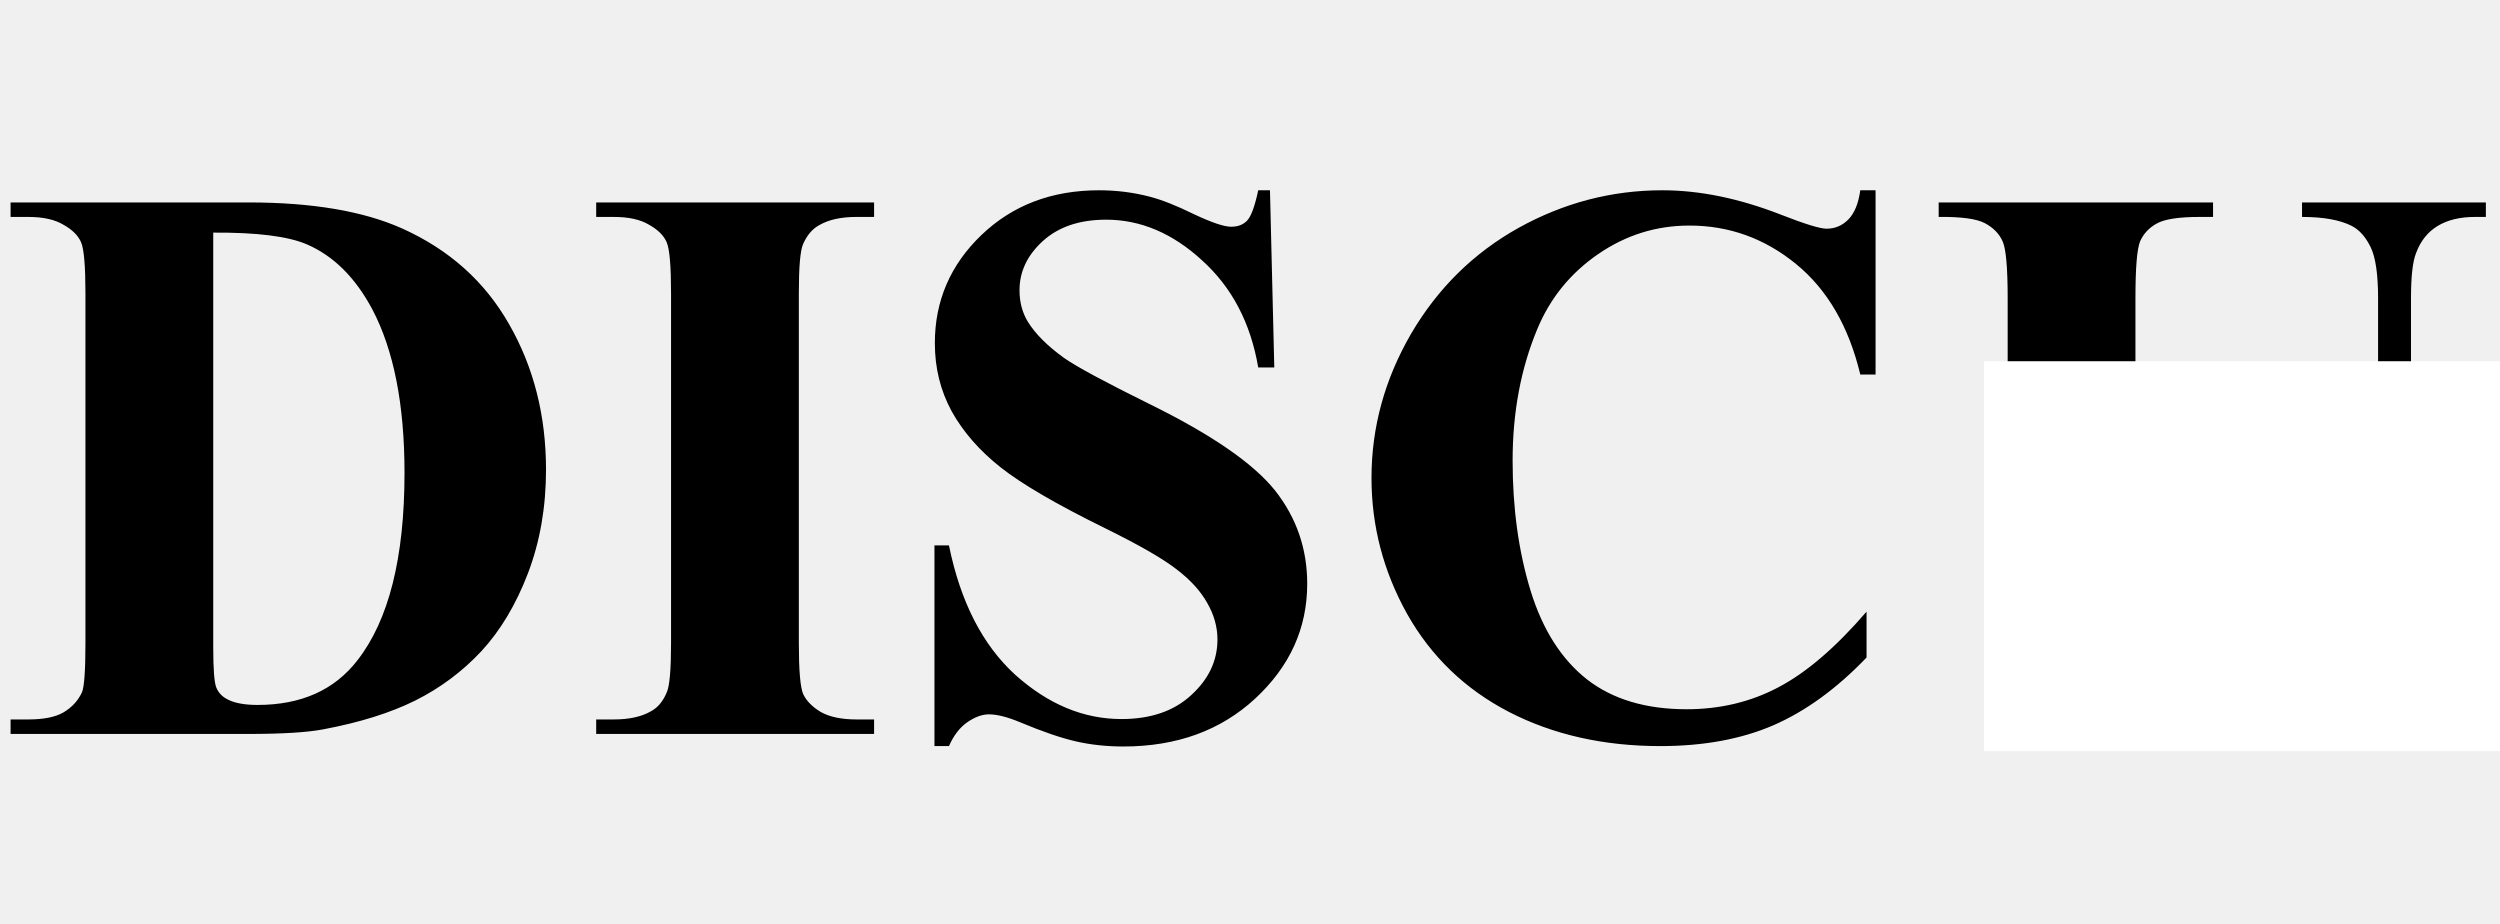
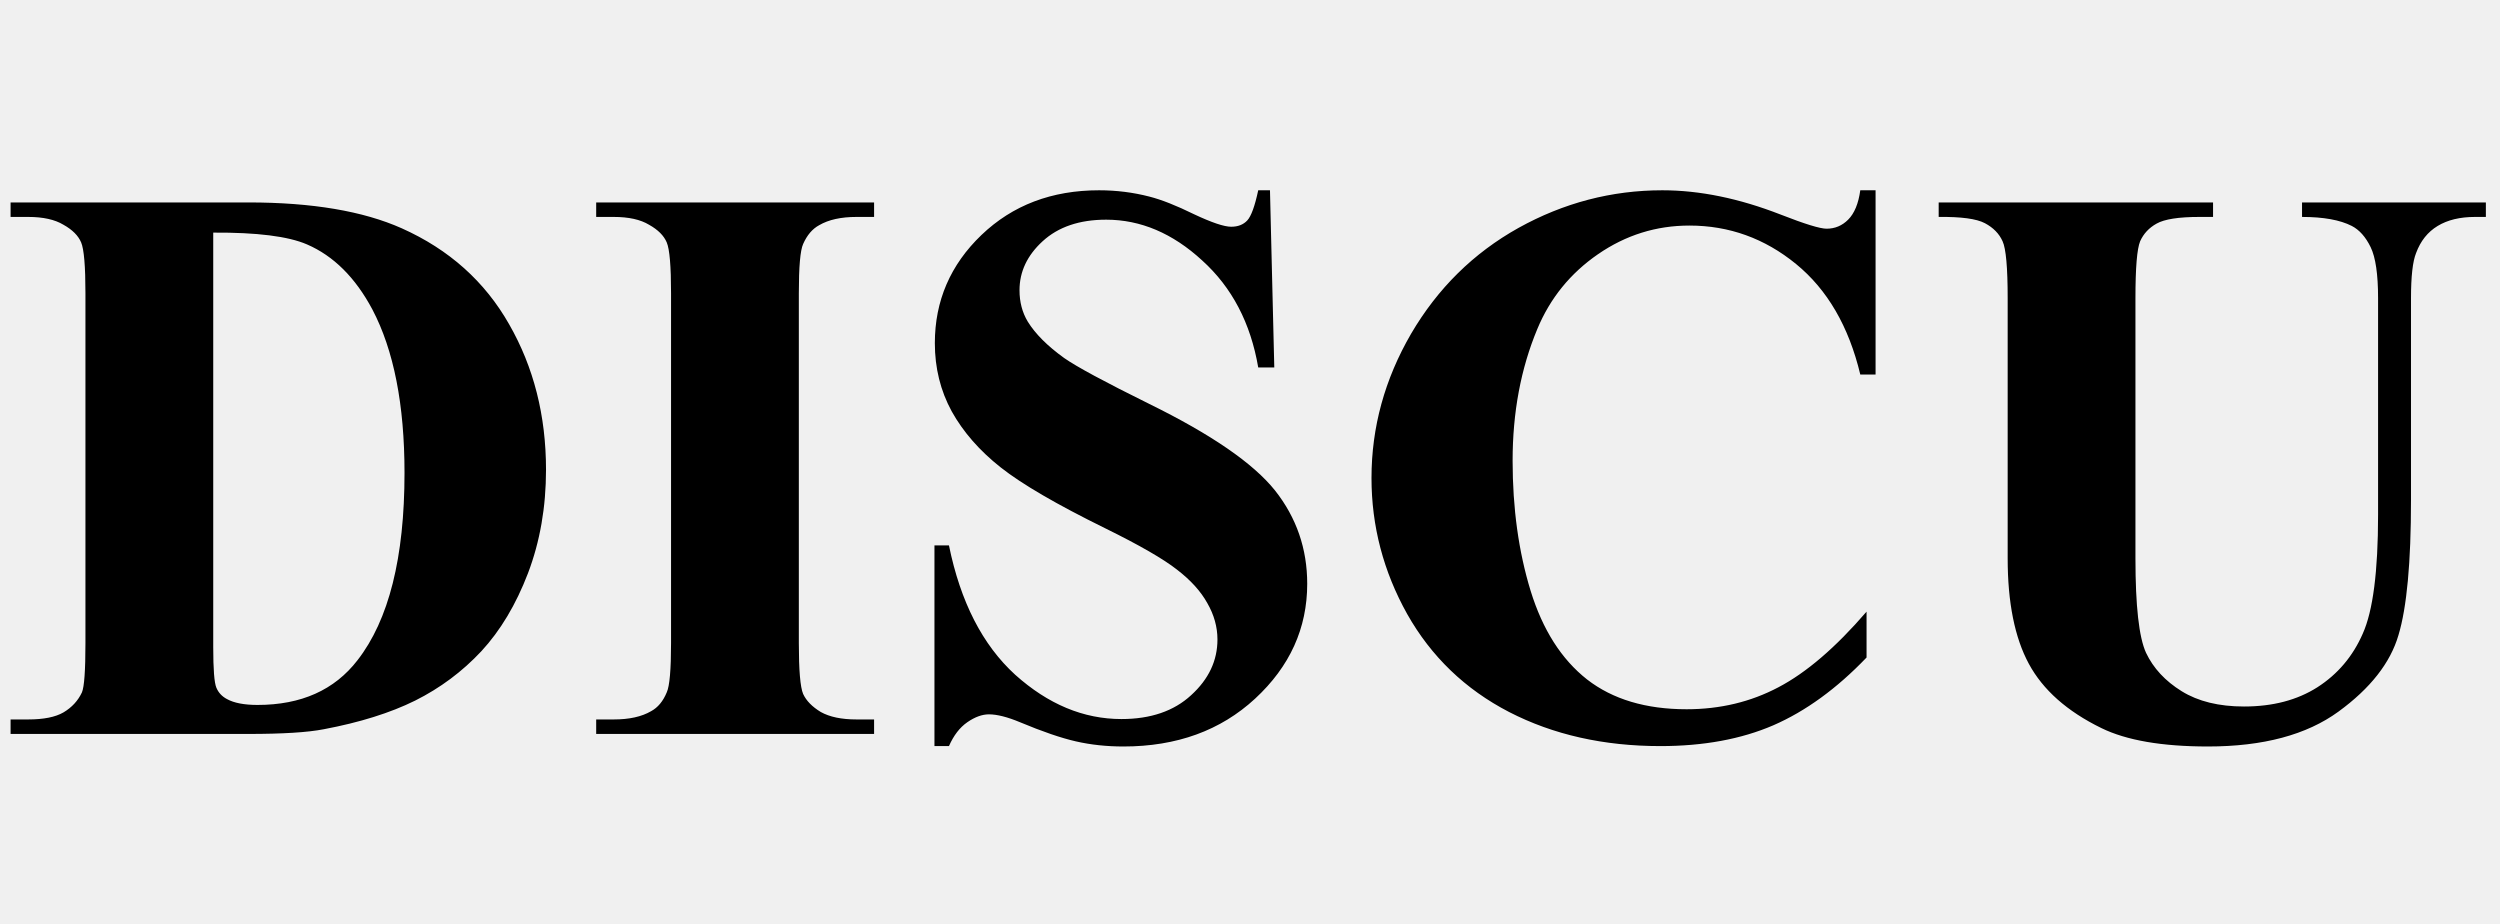
<svg xmlns="http://www.w3.org/2000/svg" width="436" height="161" viewBox="0 0 436 161" fill="none">
  <path d="M1.846 128V125.471H4.922C7.611 125.471 9.661 125.061 11.074 124.24C12.533 123.374 13.604 122.212 14.287 120.754C14.697 119.797 14.902 116.926 14.902 112.141V51.164C14.902 46.425 14.652 43.462 14.15 42.277C13.649 41.092 12.624 40.067 11.074 39.201C9.57 38.29 7.52 37.834 4.922 37.834H1.846V35.305H43.34C54.414 35.305 63.324 36.809 70.068 39.816C78.317 43.508 84.561 49.09 88.799 56.565C93.083 64.038 95.225 72.492 95.225 81.926C95.225 88.443 94.176 94.458 92.08 99.973C89.984 105.441 87.272 109.976 83.945 113.576C80.618 117.131 76.768 120.002 72.393 122.189C68.063 124.331 62.754 125.995 56.465 127.18C53.685 127.727 49.31 128 43.34 128H1.846ZM37.188 40.568V112.893C37.188 116.721 37.37 119.068 37.734 119.934C38.099 120.799 38.714 121.46 39.58 121.916C40.81 122.6 42.588 122.941 44.912 122.941C52.523 122.941 58.333 120.344 62.344 115.148C67.812 108.13 70.547 97.238 70.547 82.473C70.547 70.578 68.678 61.076 64.941 53.967C61.979 48.407 58.174 44.624 53.525 42.619C50.244 41.206 44.798 40.523 37.188 40.568ZM152.441 125.471V128H103.975V125.471H107.051C109.74 125.471 111.904 124.992 113.545 124.035C114.73 123.397 115.641 122.303 116.279 120.754C116.781 119.66 117.031 116.789 117.031 112.141V51.164C117.031 46.425 116.781 43.462 116.279 42.277C115.778 41.092 114.753 40.067 113.203 39.201C111.699 38.29 109.648 37.834 107.051 37.834H103.975V35.305H152.441V37.834H149.365C146.676 37.834 144.512 38.312 142.871 39.27C141.686 39.908 140.752 41.001 140.068 42.551C139.567 43.645 139.316 46.516 139.316 51.164V112.141C139.316 116.88 139.567 119.842 140.068 121.027C140.615 122.212 141.641 123.26 143.145 124.172C144.694 125.038 146.768 125.471 149.365 125.471H152.441ZM221.484 33.185L222.236 64.084H219.434C218.112 56.337 214.854 50.116 209.658 45.422C204.508 40.682 198.926 38.312 192.91 38.312C188.262 38.312 184.57 39.566 181.836 42.072C179.147 44.533 177.803 47.382 177.803 50.617C177.803 52.668 178.281 54.491 179.238 56.086C180.56 58.228 182.679 60.347 185.596 62.443C187.738 63.947 192.682 66.613 200.43 70.441C211.276 75.773 218.59 80.809 222.373 85.549C226.11 90.288 227.979 95.712 227.979 101.818C227.979 109.566 224.948 116.242 218.887 121.848C212.871 127.408 205.215 130.188 195.918 130.188C193.001 130.188 190.244 129.891 187.646 129.299C185.049 128.706 181.79 127.59 177.871 125.949C175.684 125.038 173.883 124.582 172.471 124.582C171.286 124.582 170.033 125.038 168.711 125.949C167.389 126.861 166.318 128.251 165.498 130.119H162.969V95.119H165.498C167.503 104.963 171.354 112.482 177.051 117.678C182.793 122.827 188.968 125.402 195.576 125.402C200.68 125.402 204.736 124.012 207.744 121.232C210.798 118.452 212.324 115.217 212.324 111.525C212.324 109.338 211.732 107.219 210.547 105.168C209.408 103.117 207.653 101.18 205.283 99.357C202.913 97.489 198.721 95.074 192.705 92.111C184.274 87.964 178.213 84.432 174.521 81.516C170.83 78.599 167.982 75.341 165.977 71.74C164.017 68.14 163.037 64.175 163.037 59.846C163.037 52.463 165.749 46.174 171.172 40.978C176.595 35.783 183.431 33.185 191.68 33.185C194.688 33.185 197.604 33.55 200.43 34.279C202.572 34.826 205.169 35.852 208.223 37.355C211.322 38.814 213.486 39.543 214.717 39.543C215.902 39.543 216.836 39.178 217.52 38.449C218.203 37.72 218.841 35.965 219.434 33.185H221.484ZM327.1 33.185V65.314H324.434C322.428 56.929 318.691 50.503 313.223 46.037C307.754 41.571 301.556 39.338 294.629 39.338C288.841 39.338 283.532 41.001 278.701 44.328C273.87 47.655 270.339 52.007 268.105 57.385C265.234 64.266 263.799 71.922 263.799 80.353C263.799 88.648 264.847 96.213 266.943 103.049C269.04 109.839 272.321 114.989 276.787 118.498C281.253 121.962 287.041 123.693 294.15 123.693C299.984 123.693 305.316 122.417 310.146 119.865C315.023 117.313 320.15 112.915 325.527 106.672V114.67C320.332 120.093 314.909 124.035 309.258 126.496C303.652 128.911 297.09 130.119 289.57 130.119C279.681 130.119 270.885 128.137 263.184 124.172C255.527 120.207 249.603 114.51 245.41 107.082C241.263 99.654 239.189 91.747 239.189 83.361C239.189 74.52 241.491 66.135 246.094 58.205C250.742 50.275 256.986 44.123 264.824 39.748C272.708 35.373 281.071 33.185 289.912 33.185C296.429 33.185 303.311 34.598 310.557 37.424C314.749 39.065 317.415 39.885 318.555 39.885C320.013 39.885 321.266 39.361 322.314 38.312C323.408 37.219 324.115 35.51 324.434 33.185H327.1ZM338.105 35.305H385.957V37.834H383.564C379.964 37.834 377.48 38.221 376.113 38.996C374.792 39.725 373.835 40.751 373.242 42.072C372.695 43.394 372.422 46.698 372.422 51.984V97.375C372.422 105.669 373.037 111.161 374.268 113.85C375.544 116.538 377.617 118.771 380.488 120.549C383.359 122.326 386.982 123.215 391.357 123.215C396.37 123.215 400.632 122.098 404.141 119.865C407.695 117.587 410.339 114.465 412.07 110.5C413.848 106.535 414.736 99.631 414.736 89.787V51.984C414.736 47.837 414.303 44.875 413.438 43.098C412.572 41.32 411.478 40.09 410.156 39.406C408.105 38.358 405.212 37.834 401.475 37.834V35.305H433.535V37.834H431.621C429.023 37.834 426.859 38.358 425.127 39.406C423.395 40.454 422.142 42.027 421.367 44.123C420.775 45.581 420.479 48.202 420.479 51.984V87.189C420.479 98.081 419.749 105.943 418.291 110.773C416.878 115.604 413.392 120.048 407.832 124.104C402.272 128.16 394.684 130.188 385.068 130.188C377.048 130.188 370.85 129.117 366.475 126.975C360.505 124.058 356.289 120.321 353.828 115.764C351.367 111.206 350.137 105.077 350.137 97.375V51.984C350.137 46.652 349.84 43.348 349.248 42.072C348.656 40.751 347.63 39.703 346.172 38.928C344.714 38.153 342.025 37.788 338.105 37.834V35.305Z" fill="black" />
-   <rect x="346" y="63" width="90" height="68" fill="white" />
</svg>
